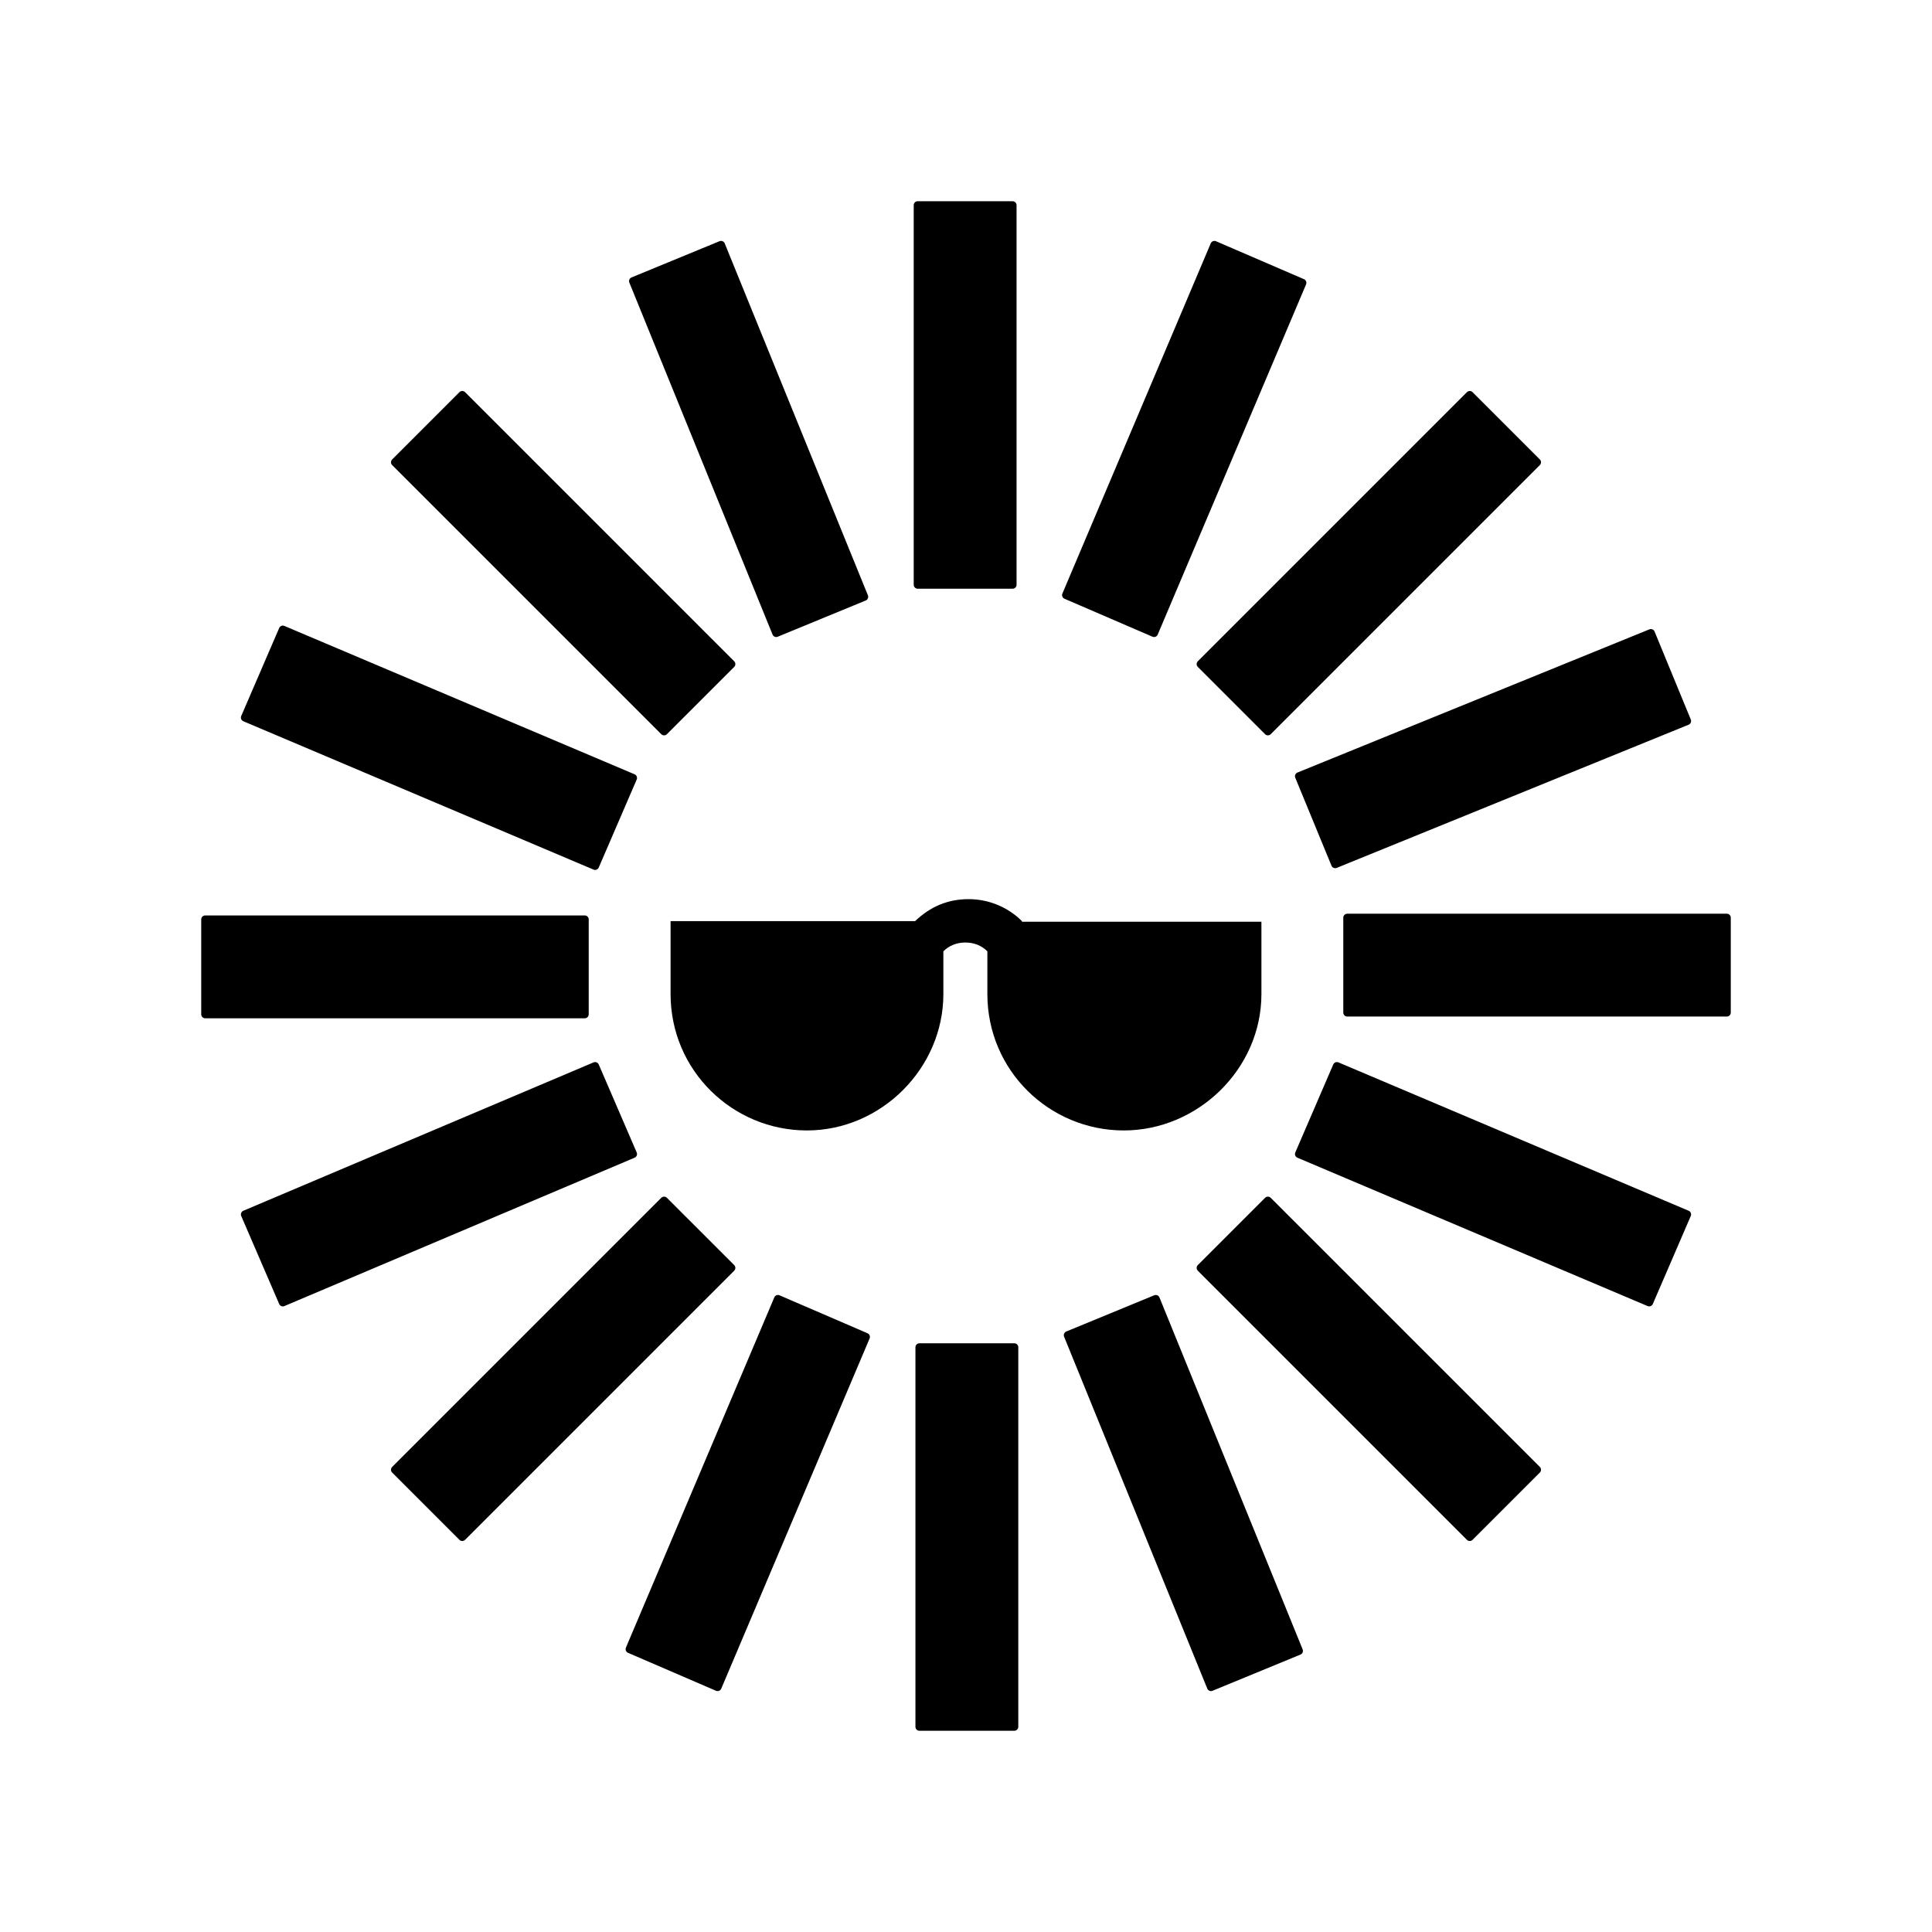
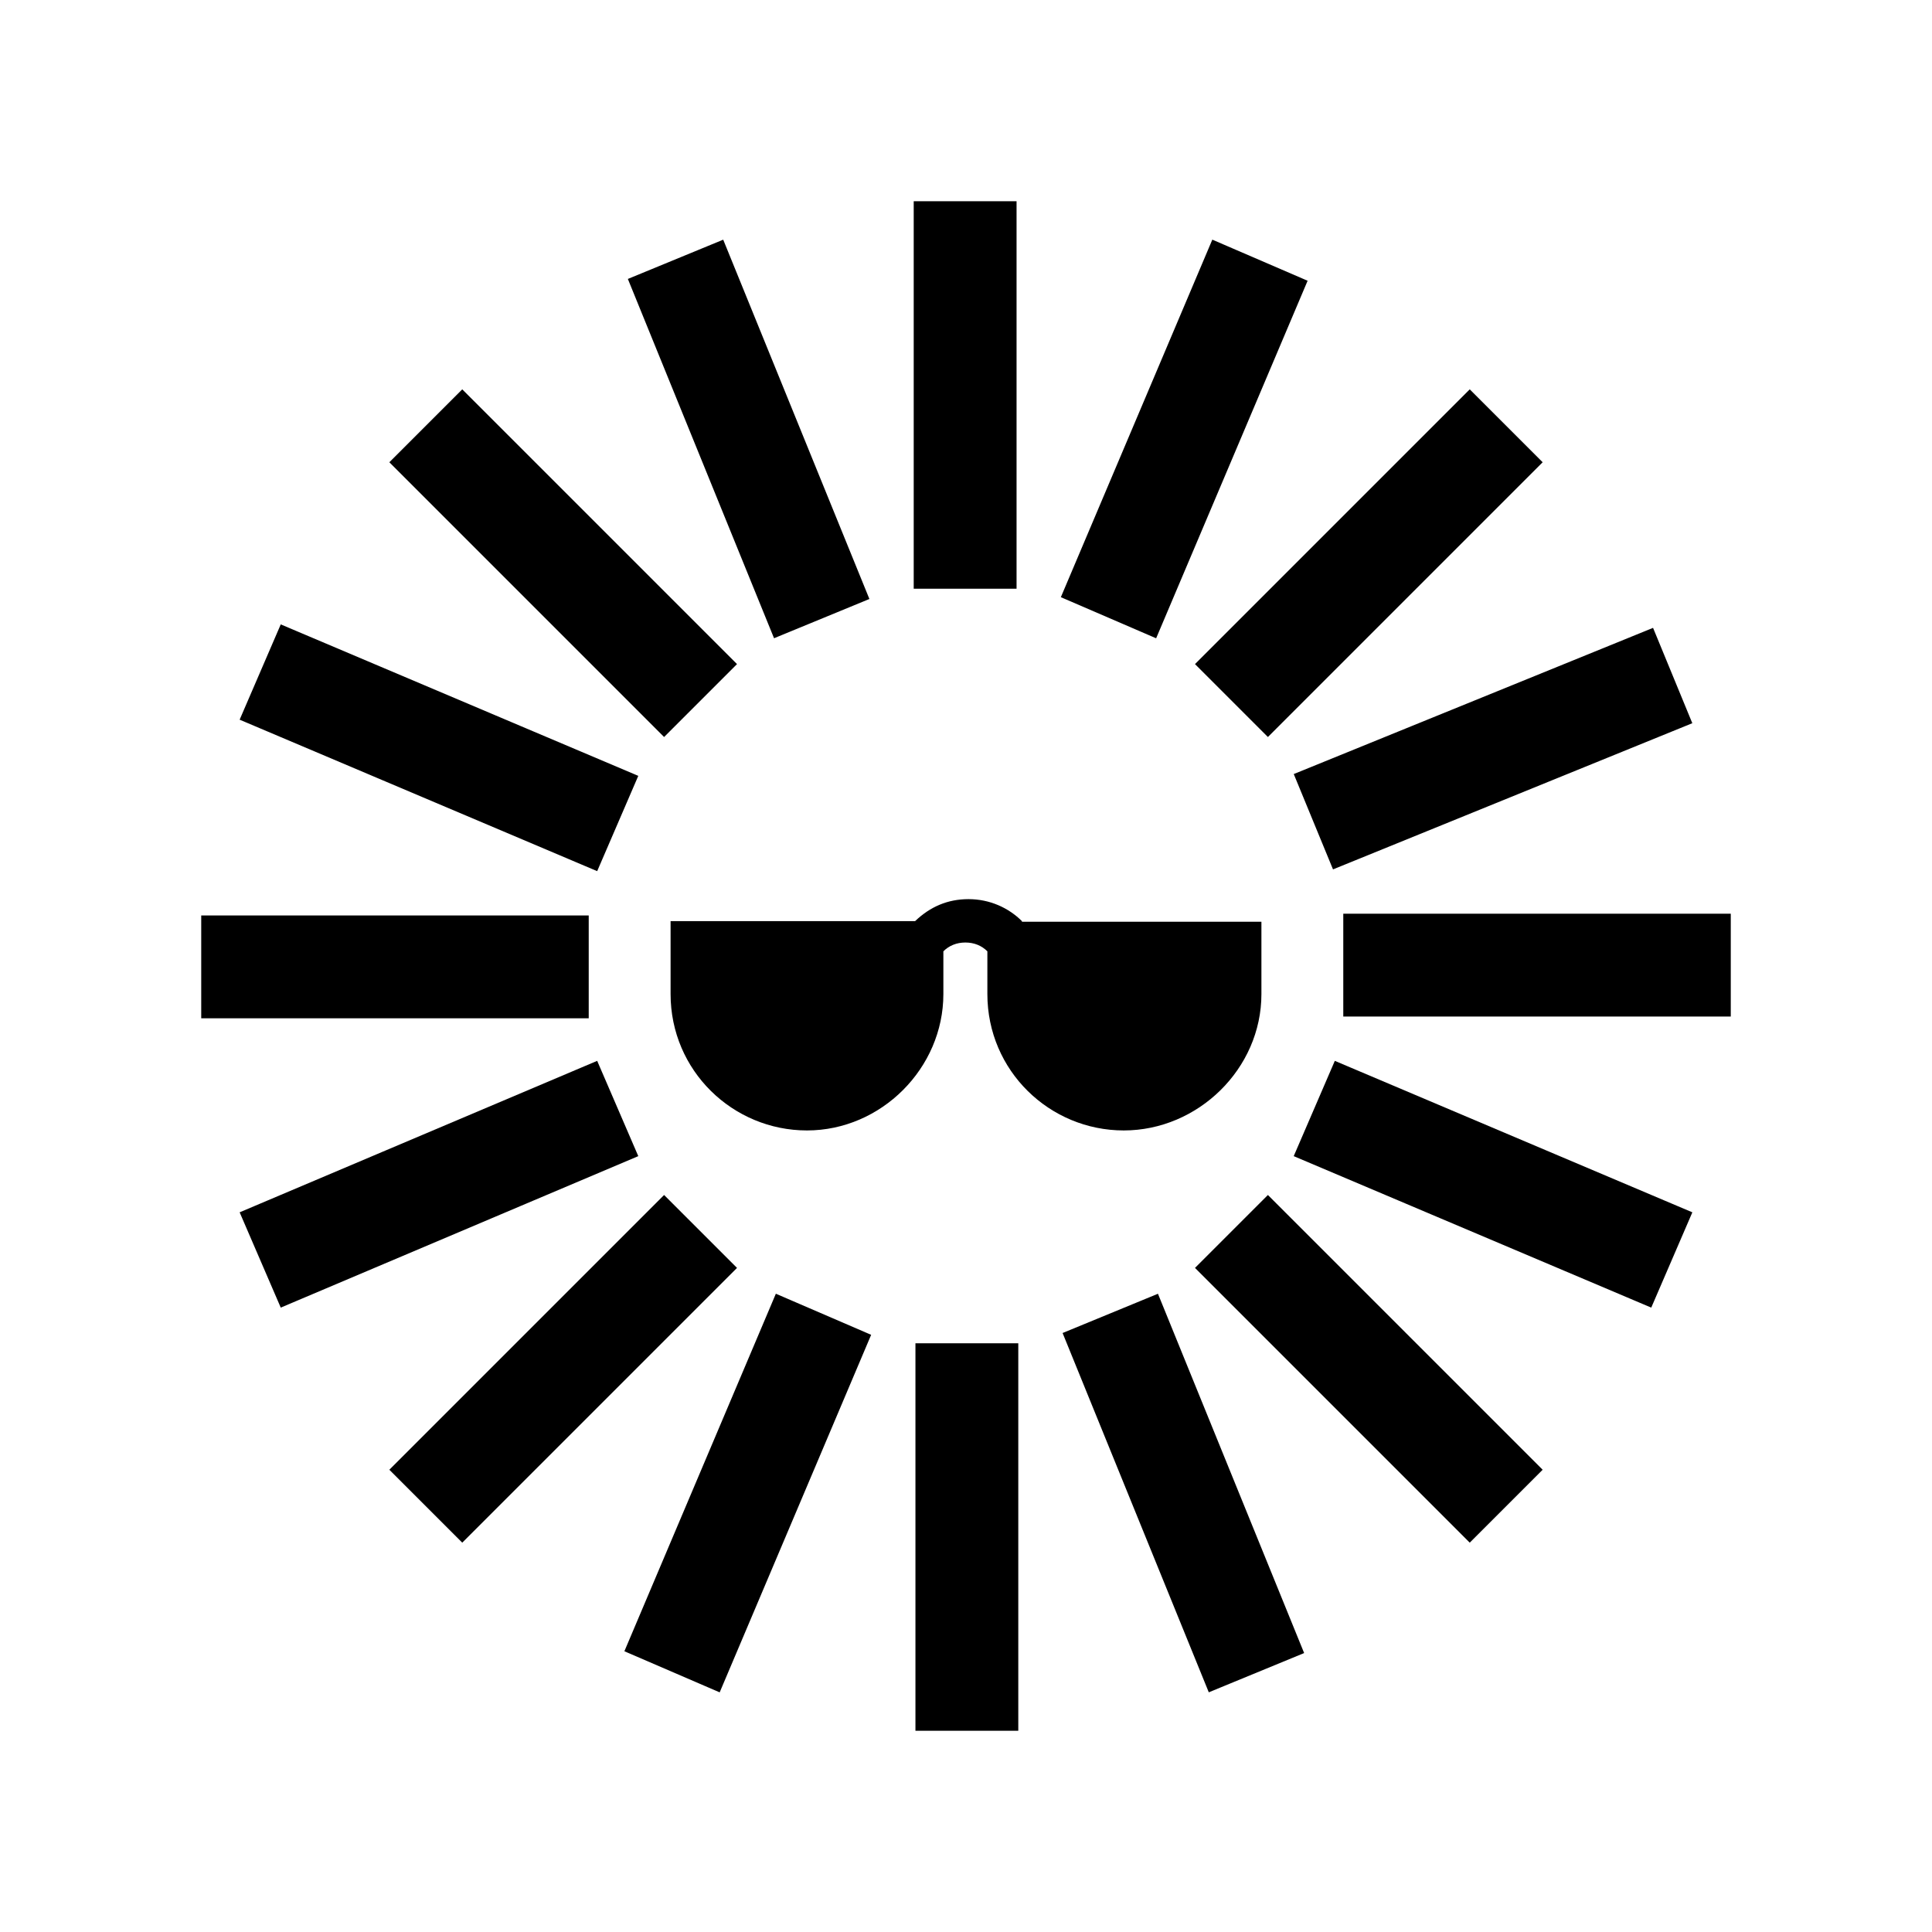
- <svg xmlns="http://www.w3.org/2000/svg" version="1.1" width="2048.00" height="2048.00" viewBox="0 0 2048.0 2048.0">
-   <g id="document" transform="matrix(1,0,0,1,1024.0,1024.0)">
-     <path d="M-352.947,-726.009 L-201.161,-352.947 L-107.896,-391.35 L-259.681,-764.413 L-352.947,-726.009 Z M-605.312,-533.992 L-320.029,-248.708 L-248.708,-320.029 L-533.992,-605.312 L-605.312,-533.992 Z M-764.413,-263.338 L-393.179,-106.067 L-352.947,-199.332 L-724.18,-356.604 L-764.413,-263.338 Z M-806.474,51.205 L-404.151,51.205 L-404.151,-49.376 L-806.474,-49.376 L-806.474,51.205 Z M-724.18,356.604 L-352.947,199.332 L-393.179,106.067 L-764.413,263.338 L-724.18,356.604 Z M-533.992,605.312 L-248.708,320.029 L-320.029,248.708 L-605.312,533.992 L-533.992,605.312 Z M-263.338,764.413 L-106.067,393.179 L-199.332,352.947 L-356.604,724.18 L-263.338,764.413 Z M51.205,806.474 L51.205,404.151 L-49.376,404.151 L-49.376,806.474 L51.205,806.474 Z M352.947,726.009 L201.161,352.947 L107.896,391.35 L259.681,764.413 L352.947,726.009 Z M605.312,533.992 L320.029,248.708 L248.708,320.029 L533.992,605.312 L605.312,533.992 Z M764.413,263.338 L393.179,106.067 L352.947,199.332 L724.18,356.604 L764.413,263.338 Z M806.474,-51.205 L404.151,-51.205 L404.151,49.376 L806.474,49.376 L806.474,-51.205 Z M726.009,-352.947 L352.947,-201.161 L391.35,-107.896 L764.413,-259.681 L726.009,-352.947 Z M533.992,-605.312 L248.708,-320.029 L320.029,-248.708 L605.312,-533.992 L533.992,-605.312 Z M263.338,-764.413 L106.067,-393.179 L199.332,-352.947 L356.604,-724.18 L263.338,-764.413 Z M-51.205,-806.474 L-51.205,-404.151 L49.376,-404.151 L49.376,-806.474 L-51.205,-806.474 Z " fill="#000000" fill-opacity="1.00" stroke-width="8.44" stroke="#000000" stroke-linecap="round" stroke-linejoin="round" />
-     <path d="M59.3,-47.554 C45.307,-61.546 25.319,-70.874 2.665,-70.874 C-19.322,-70.874 -37.978,-62.878 -53.969,-47.554 L-313.155,-47.554 L-313.155,-1.58 L-313.155,29.736 C-313.155,111.023 -247.192,174.32 -168.57,174.32 C-89.949,174.32 -23.986,108.357 -23.986,29.736 L-23.986,-15.572 C-17.99,-21.569 -9.994,-24.9 -0.666,-24.9 C8.662,-24.9 16.657,-21.569 22.654,-15.572 L22.654,29.736 C22.654,111.023 88.616,174.32 167.238,174.32 C245.86,174.32 313.155,109.024 313.155,29.736 L313.155,-1.58 L313.155,-46.887 L59.3,-46.887 L59.3,-47.554 L59.3,-47.554 Z " fill="#000000" fill-opacity="1.00" />
+ <svg xmlns="http://www.w3.org/2000/svg" id="body_1" width="287" height="287">
+   <g transform="matrix(0.1401367 0 0 0.1401367 0 0)">
+     <g transform="matrix(1 0 0 1 1024 1024)">
+       <path d="M-352.947 -726.009L-201.161 -352.947L-107.896 -391.35L-259.681 -764.413L-352.947 -726.009zM-605.312 -533.992L-320.029 -248.708L-248.708 -320.029L-533.992 -605.312L-605.312 -533.992zM-764.413 -263.338L-393.179 -106.067L-352.947 -199.332L-724.18 -356.604L-764.413 -263.338zM-806.474 51.205L-404.151 51.205L-404.151 -49.376L-806.474 -49.376L-806.474 51.205zM-724.18 356.604L-352.947 199.332L-393.179 106.067L-764.413 263.338L-724.18 356.604zM-533.992 605.312L-248.708 320.029L-320.029 248.708L-605.312 533.992L-533.992 605.312zM-263.338 764.413L-106.067 393.179L-199.332 352.947L-356.604 724.18L-263.338 764.413zM51.205 806.474L51.205 404.151L-49.376 404.151L-49.376 806.474L51.205 806.474zM352.947 726.009L201.161 352.947L107.896 391.35L259.681 764.413L352.947 726.009zM605.312 533.992L320.029 248.708L248.708 320.029L533.992 605.312L605.312 533.992zM764.413 263.338L393.179 106.067L352.947 199.332L724.18 356.604L764.413 263.338zM806.474 -51.205L404.151 -51.205L404.151 49.376L806.474 49.376L806.474 -51.205zM726.009 -352.947L352.947 -201.161L391.35 -107.896L764.413 -259.681L726.009 -352.947zM533.992 -605.312L248.708 -320.029L320.029 -248.708L605.312 -533.992L533.992 -605.312zM263.338 -764.413L106.067 -393.179L199.332 -352.947L356.604 -724.18L263.338 -764.413zM-51.205 -806.474L-51.205 -404.151L49.376 -404.151L49.376 -806.474L-51.205 -806.474z" stroke="#000000" stroke-width="8.44" stroke-linecap="square" fill="#000000" fill-rule="nonzero" />
+       <path d="M59.3 -47.554C 45.307 -61.546 25.319 -70.874 2.665 -70.874C -19.322 -70.874 -37.978 -62.878 -53.969 -47.554L-53.969 -47.554L-313.155 -47.554L-313.155 -1.58L-313.155 29.736C -313.155 111.023 -247.192 174.32 -168.57 174.32C -89.949 174.32 -23.986 108.357 -23.986 29.736L-23.986 29.736L-23.986 -15.572C -17.99 -21.569 -9.994 -24.9 -0.666 -24.9C 8.662 -24.9 16.657 -21.569 22.654 -15.572L22.654 -15.572L22.654 29.736C 22.654 111.023 88.616 174.32 167.238 174.32C 245.86 174.32 313.155 109.024 313.155 29.736L313.155 29.736L313.155 -1.58L313.155 -46.887L59.3 -46.887L59.3 -47.554z" stroke="none" fill="#000000" fill-rule="nonzero" />
+     </g>
  </g>
</svg>
